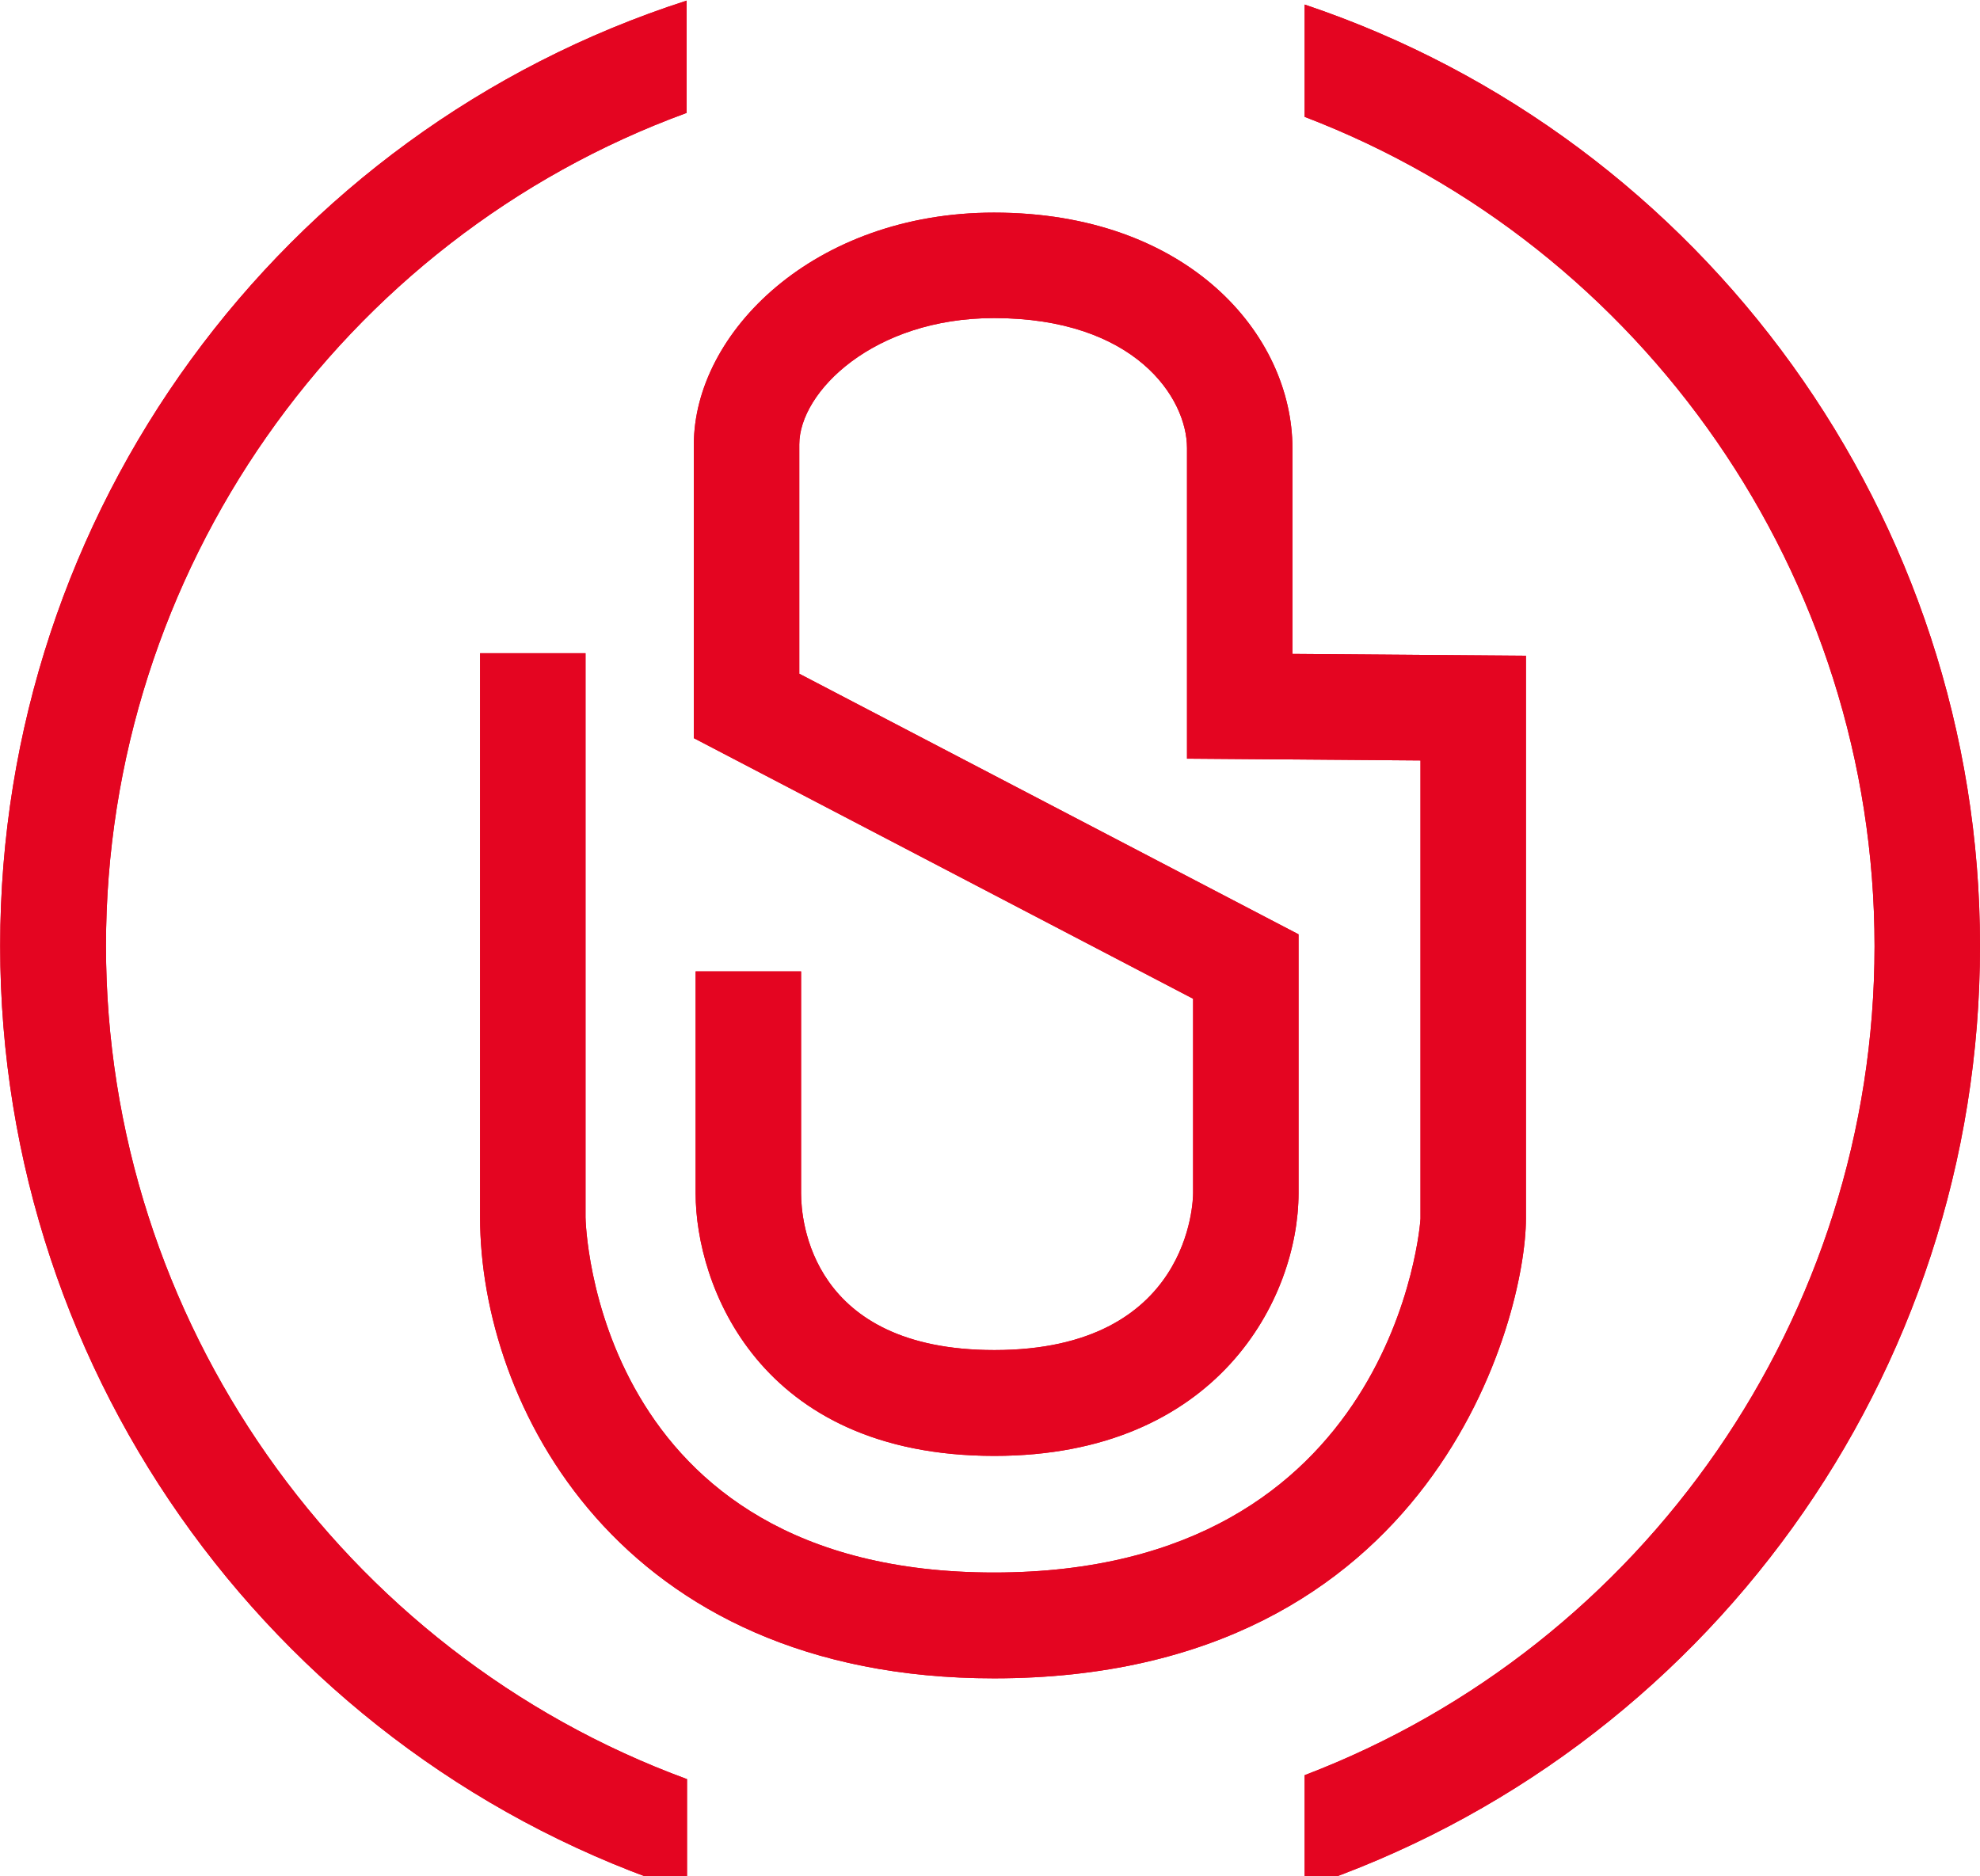
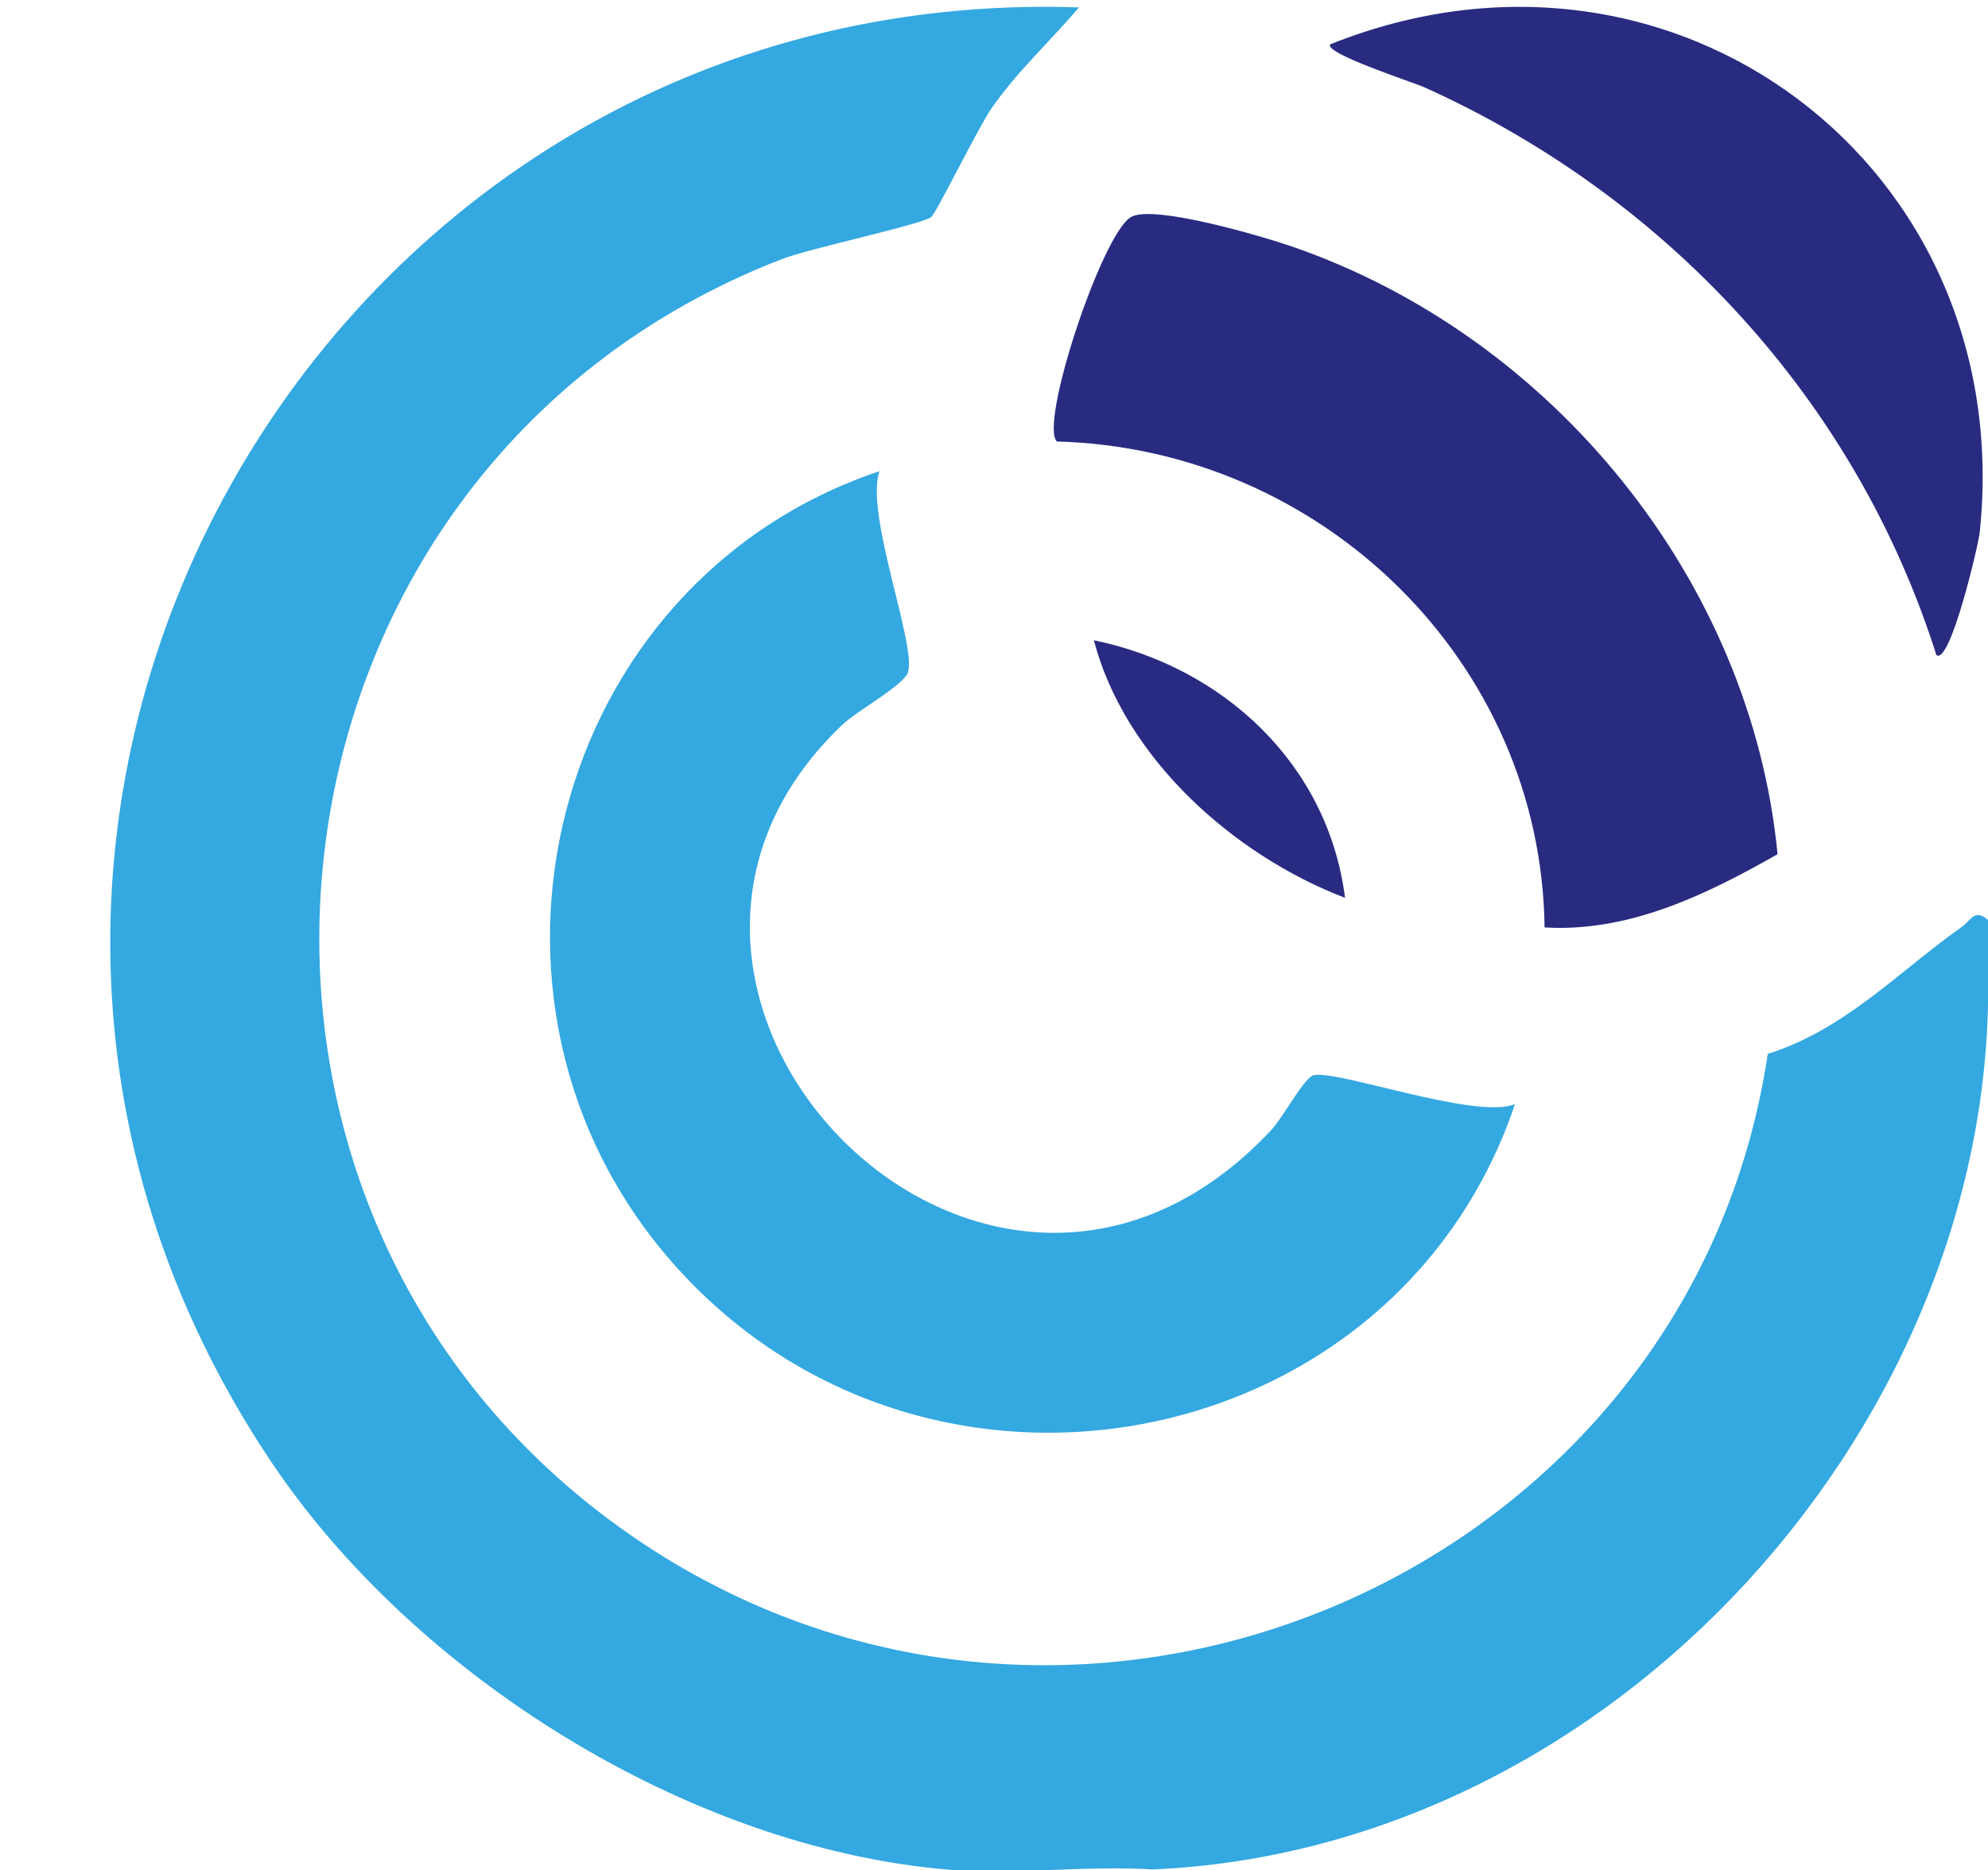
- <svg xmlns="http://www.w3.org/2000/svg" width="1124" height="1065" viewBox="0 0 1124 1065" fill="none">
-   <path d="M1124 537.001C1124 294.216 967.631 78.816 740.612 2.588V66.35C933.019 139.921 1064.14 327.119 1064.14 537.205C1064.14 747.292 933.426 934.285 740.612 1007.86V1071.82C968.039 995.39 1124 781.012 1124 537.205" fill="#E40521" />
-   <path d="M1124 537.001C1124 294.216 967.631 78.816 740.612 2.588V66.35C933.019 139.921 1064.14 327.119 1064.14 537.205C1064.14 747.292 933.426 934.285 740.612 1007.86V1071.82C968.039 995.39 1124 781.012 1124 537.205V537.001Z" fill="#E40521" />
-   <path d="M389.8 64.102V0.341C158.912 74.729 0.1 290.742 0.1 537.001C0.1 783.26 159.522 999.069 390.003 1073.66V1010.1C194.135 938.169 60.163 749.132 60.163 537.001C60.163 324.871 193.524 135.834 389.8 64.102Z" fill="#E40521" />
-   <path d="M389.8 64.102V0.341C158.912 74.729 0.1 290.742 0.1 537.001C0.1 783.26 159.522 999.069 390.003 1073.66V1010.1C194.135 938.169 60.163 749.132 60.163 537.001C60.163 324.871 193.524 135.834 389.8 64.102Z" fill="#E40521" />
-   <path d="M866.238 692.114V372.284L733.691 371.262V254.57C733.691 189.787 674.239 120.711 564.292 120.711C462.286 120.711 393.874 188.765 393.874 252.526V419.083L677.293 567.043V677.4C677.293 681.078 676.071 766.503 564.495 766.503C460.046 766.503 454.752 692.523 454.752 677.604V551.511H394.892V677.604C394.892 729.104 430.32 826.586 564.495 826.586C691.138 826.586 737.153 737.279 737.153 677.4V530.462L453.734 382.502V252.322C453.734 222.485 495.881 180.59 564.292 180.59C644.105 180.59 673.831 225.755 673.831 254.366V430.732L806.378 431.754V691.91C806.378 693.953 792.126 892.8 564.292 892.8C336.458 892.8 332.386 693.136 332.386 691.092V370.853H272.526V691.092C272.526 796.34 350.303 952.883 564.292 952.883C814.93 952.883 866.238 747.088 866.238 691.91" fill="#E40521" />
-   <path d="M866.238 692.114V372.284L733.691 371.262V254.57C733.691 189.787 674.239 120.711 564.292 120.711C462.286 120.711 393.874 188.765 393.874 252.526V419.083L677.293 567.043V677.4C677.293 681.078 676.071 766.503 564.495 766.503C460.046 766.503 454.752 692.523 454.752 677.604V551.511H394.892V677.604C394.892 729.104 430.32 826.586 564.495 826.586C691.138 826.586 737.153 737.279 737.153 677.4V530.462L453.734 382.502V252.322C453.734 222.485 495.881 180.59 564.292 180.59C644.105 180.59 673.831 225.755 673.831 254.366V430.732L806.378 431.754V691.91C806.378 693.953 792.126 892.8 564.292 892.8C336.458 892.8 332.386 693.136 332.386 691.092V370.853H272.526V691.092C272.526 796.34 350.303 952.883 564.292 952.883C814.93 952.883 866.238 747.088 866.238 691.91V692.114Z" fill="#E40521" />
+ <svg xmlns="http://www.w3.org/2000/svg" id="Layer_1" version="1.1" viewBox="0 0 215.2 202.4">
+   <defs>
+     <style>
+       .st0 {
+         fill: #34a8e0;
+       }
+ 
+       .st1 {
+         fill: #292b81;
+       }
+ 
+       .st2 {
+         fill: #292b82;
+       }
+     </style>
+   </defs>
+   <path class="st0" d="M102.4,202.4c-27.98-2.44-57.54-21.05-72.98-44.04C-16.91,89.37,34.54-2,116.8.8c-3.14,3.69-6.65,6.89-9.45,10.9-1.41,2.01-6.01,11.4-6.55,11.8-1.16.85-13.02,3.34-16.21,4.57-59.24,22.95-67.88,103.77-15.09,138.97,47.75,31.83,113.48,3.23,121.86-52.94,8.39-2.63,14.22-8.97,21.02-13.76,1-.71,1.36-2,2.82-.74v5.58c1.06,48.56-40.31,95.04-90.4,97.22-7.26-.46-15.24.63-22.4,0Z" />
+   <g>
+     <path class="st0" d="M95.2,51c-1.58,4.68,3.97,18.61,3.1,21.75-.39,1.4-5.49,4.17-7.12,5.72-30.51,29.01,15.62,76.8,46.44,43.87,1.26-1.35,3.51-5.58,4.52-5.91,2.29-.74,17.67,4.87,21.86,3.11-13.04,38.58-64.09,48.05-91.22,17.15-24.84-28.3-13.26-73.67,22.42-85.68Z" />
+     <path class="st1" d="M167.2,100.41c-.37-28.77-24.1-51.84-52.79-52.61-1.94-1.87,4.83-22.38,8-24.29,2.37-1.44,14.41,2.12,17.56,3.22,28.08,9.73,49.58,36.08,52.45,65.75-7.69,4.38-16.1,8.48-25.22,7.93Z" />
+     <path class="st1" d="M209.61,70.92c-8.7-27.53-29.19-49.67-55.47-61.49-1.06-.48-10.89-3.67-10.14-4.63,37.12-14.89,74.48,13.12,70.3,52.88-.13,1.25-3.19,14.37-4.69,13.24Z" />
+     <path class="st2" d="M145.6,97.21c-12.12-4.65-23.85-15.16-27.19-27.89,13.98,2.88,25.36,13.4,27.19,27.89Z" />
+   </g>
</svg>
